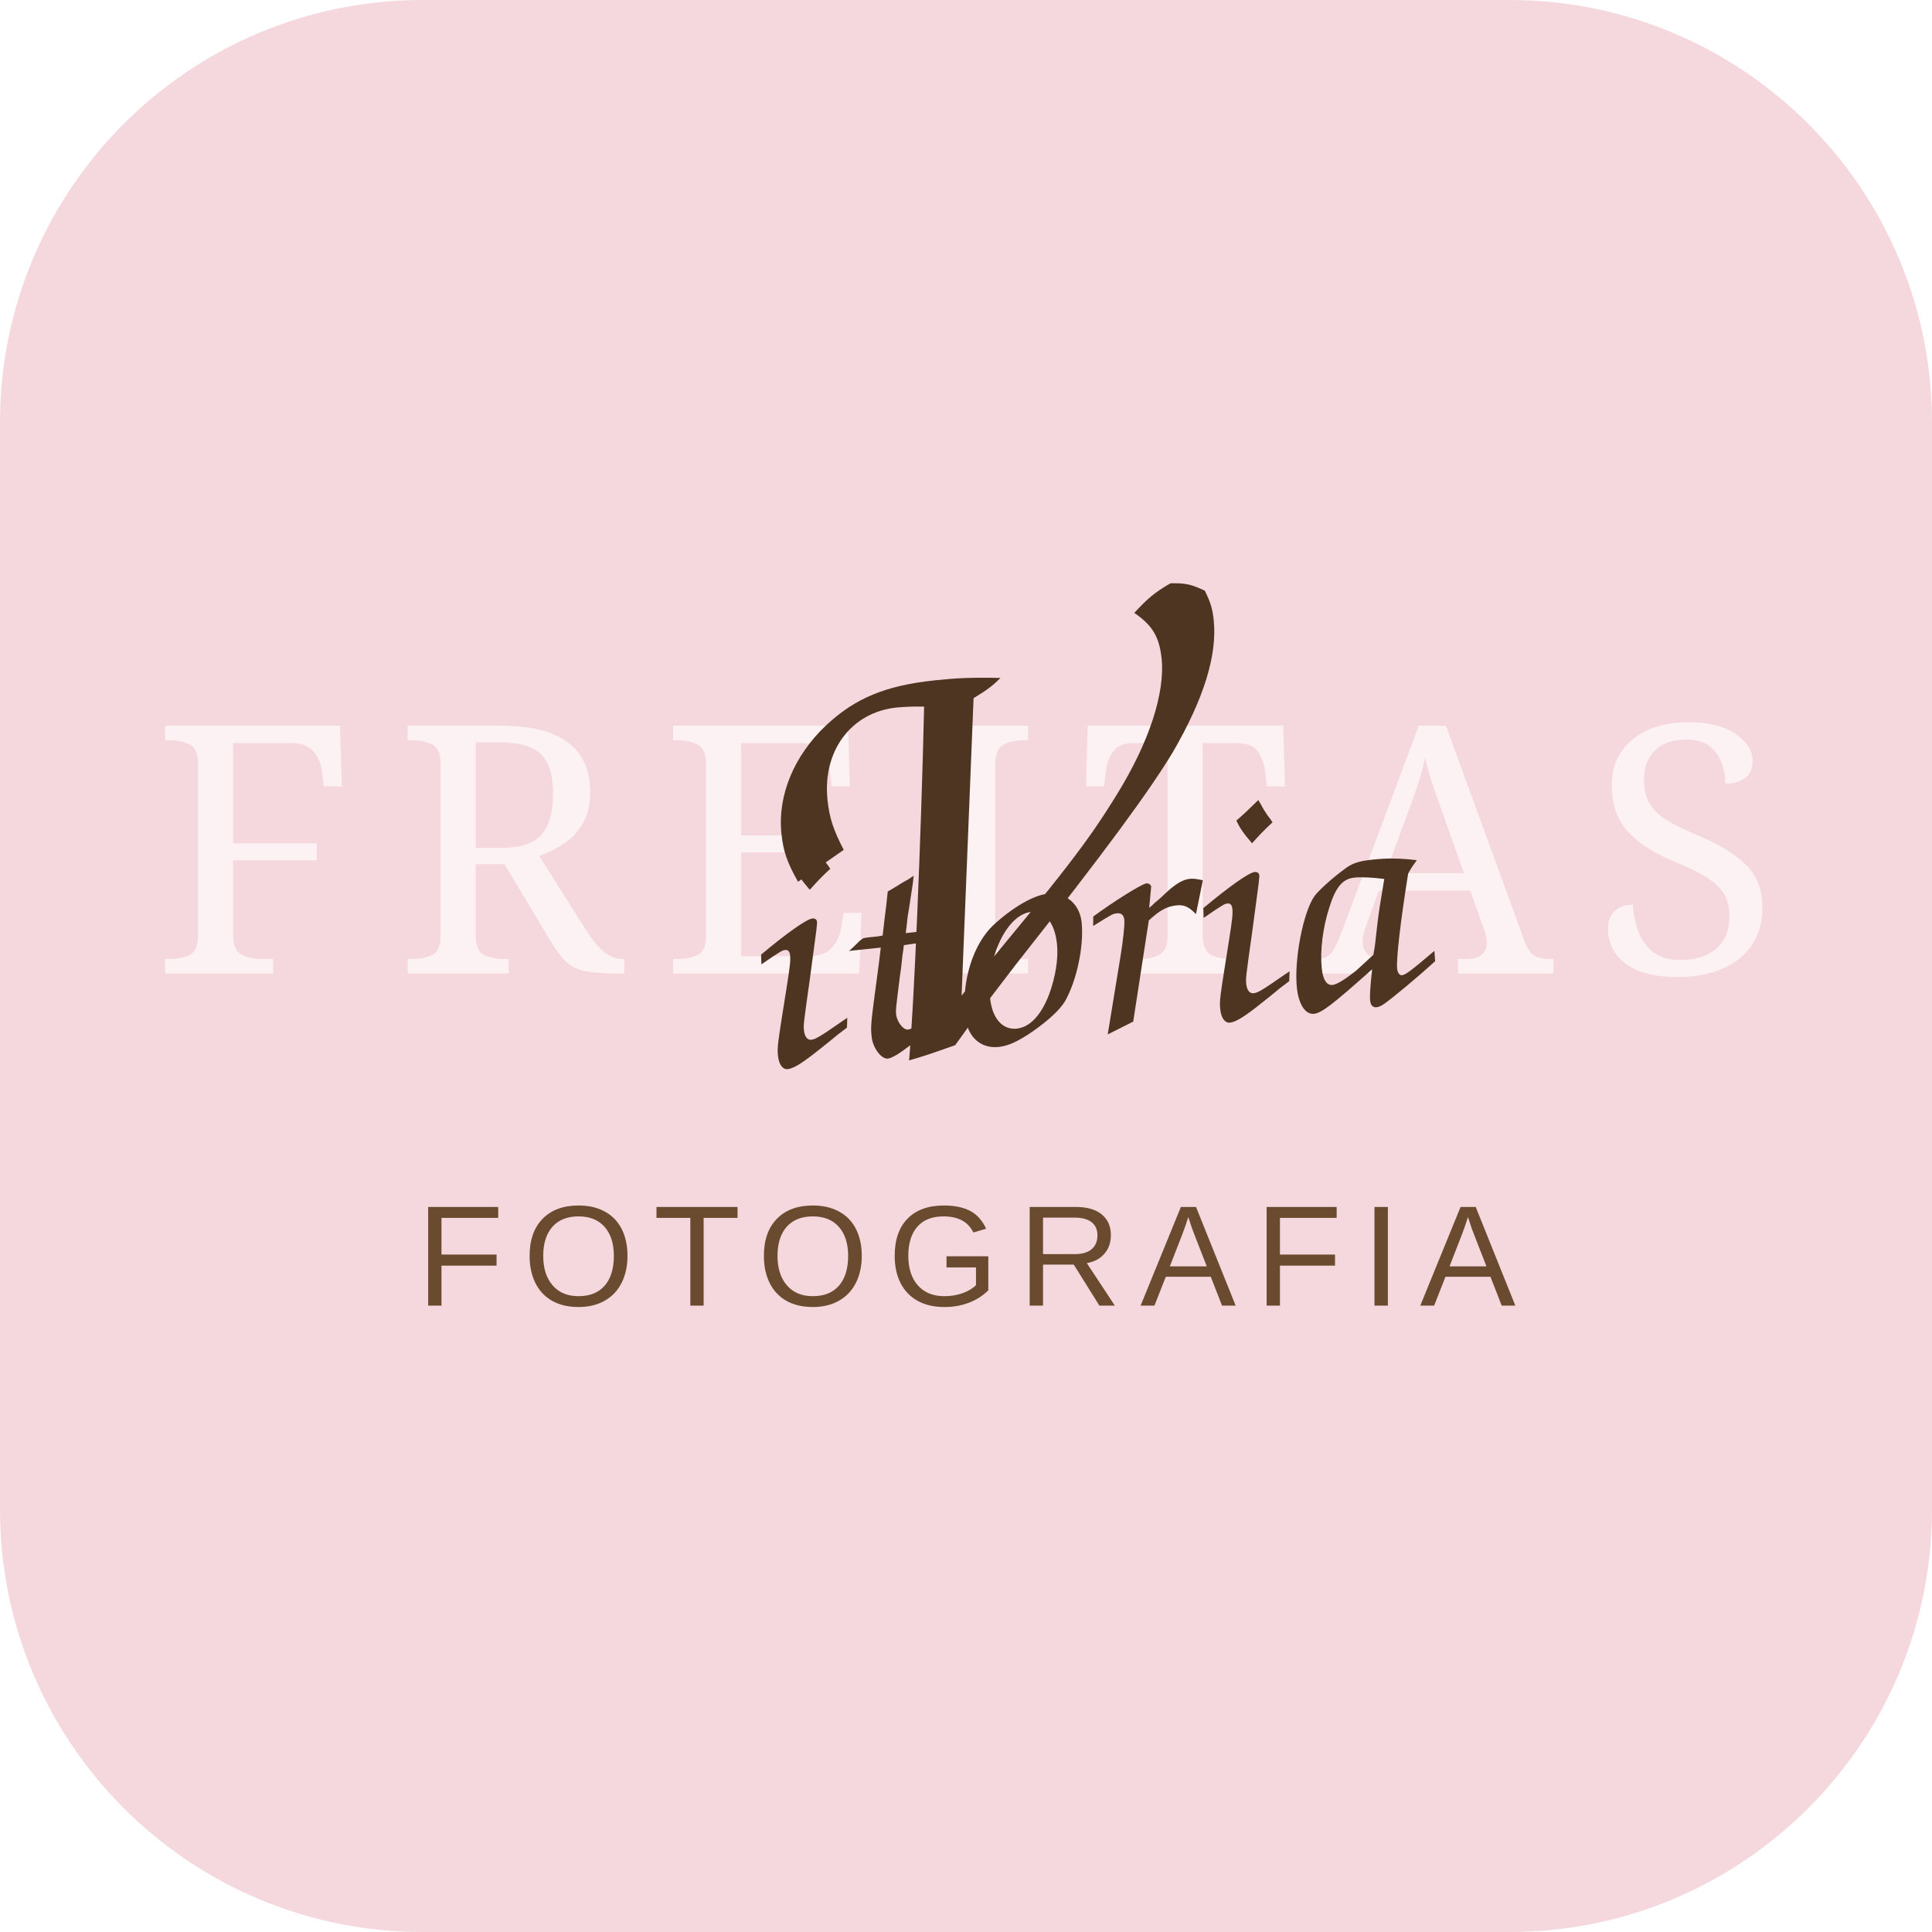
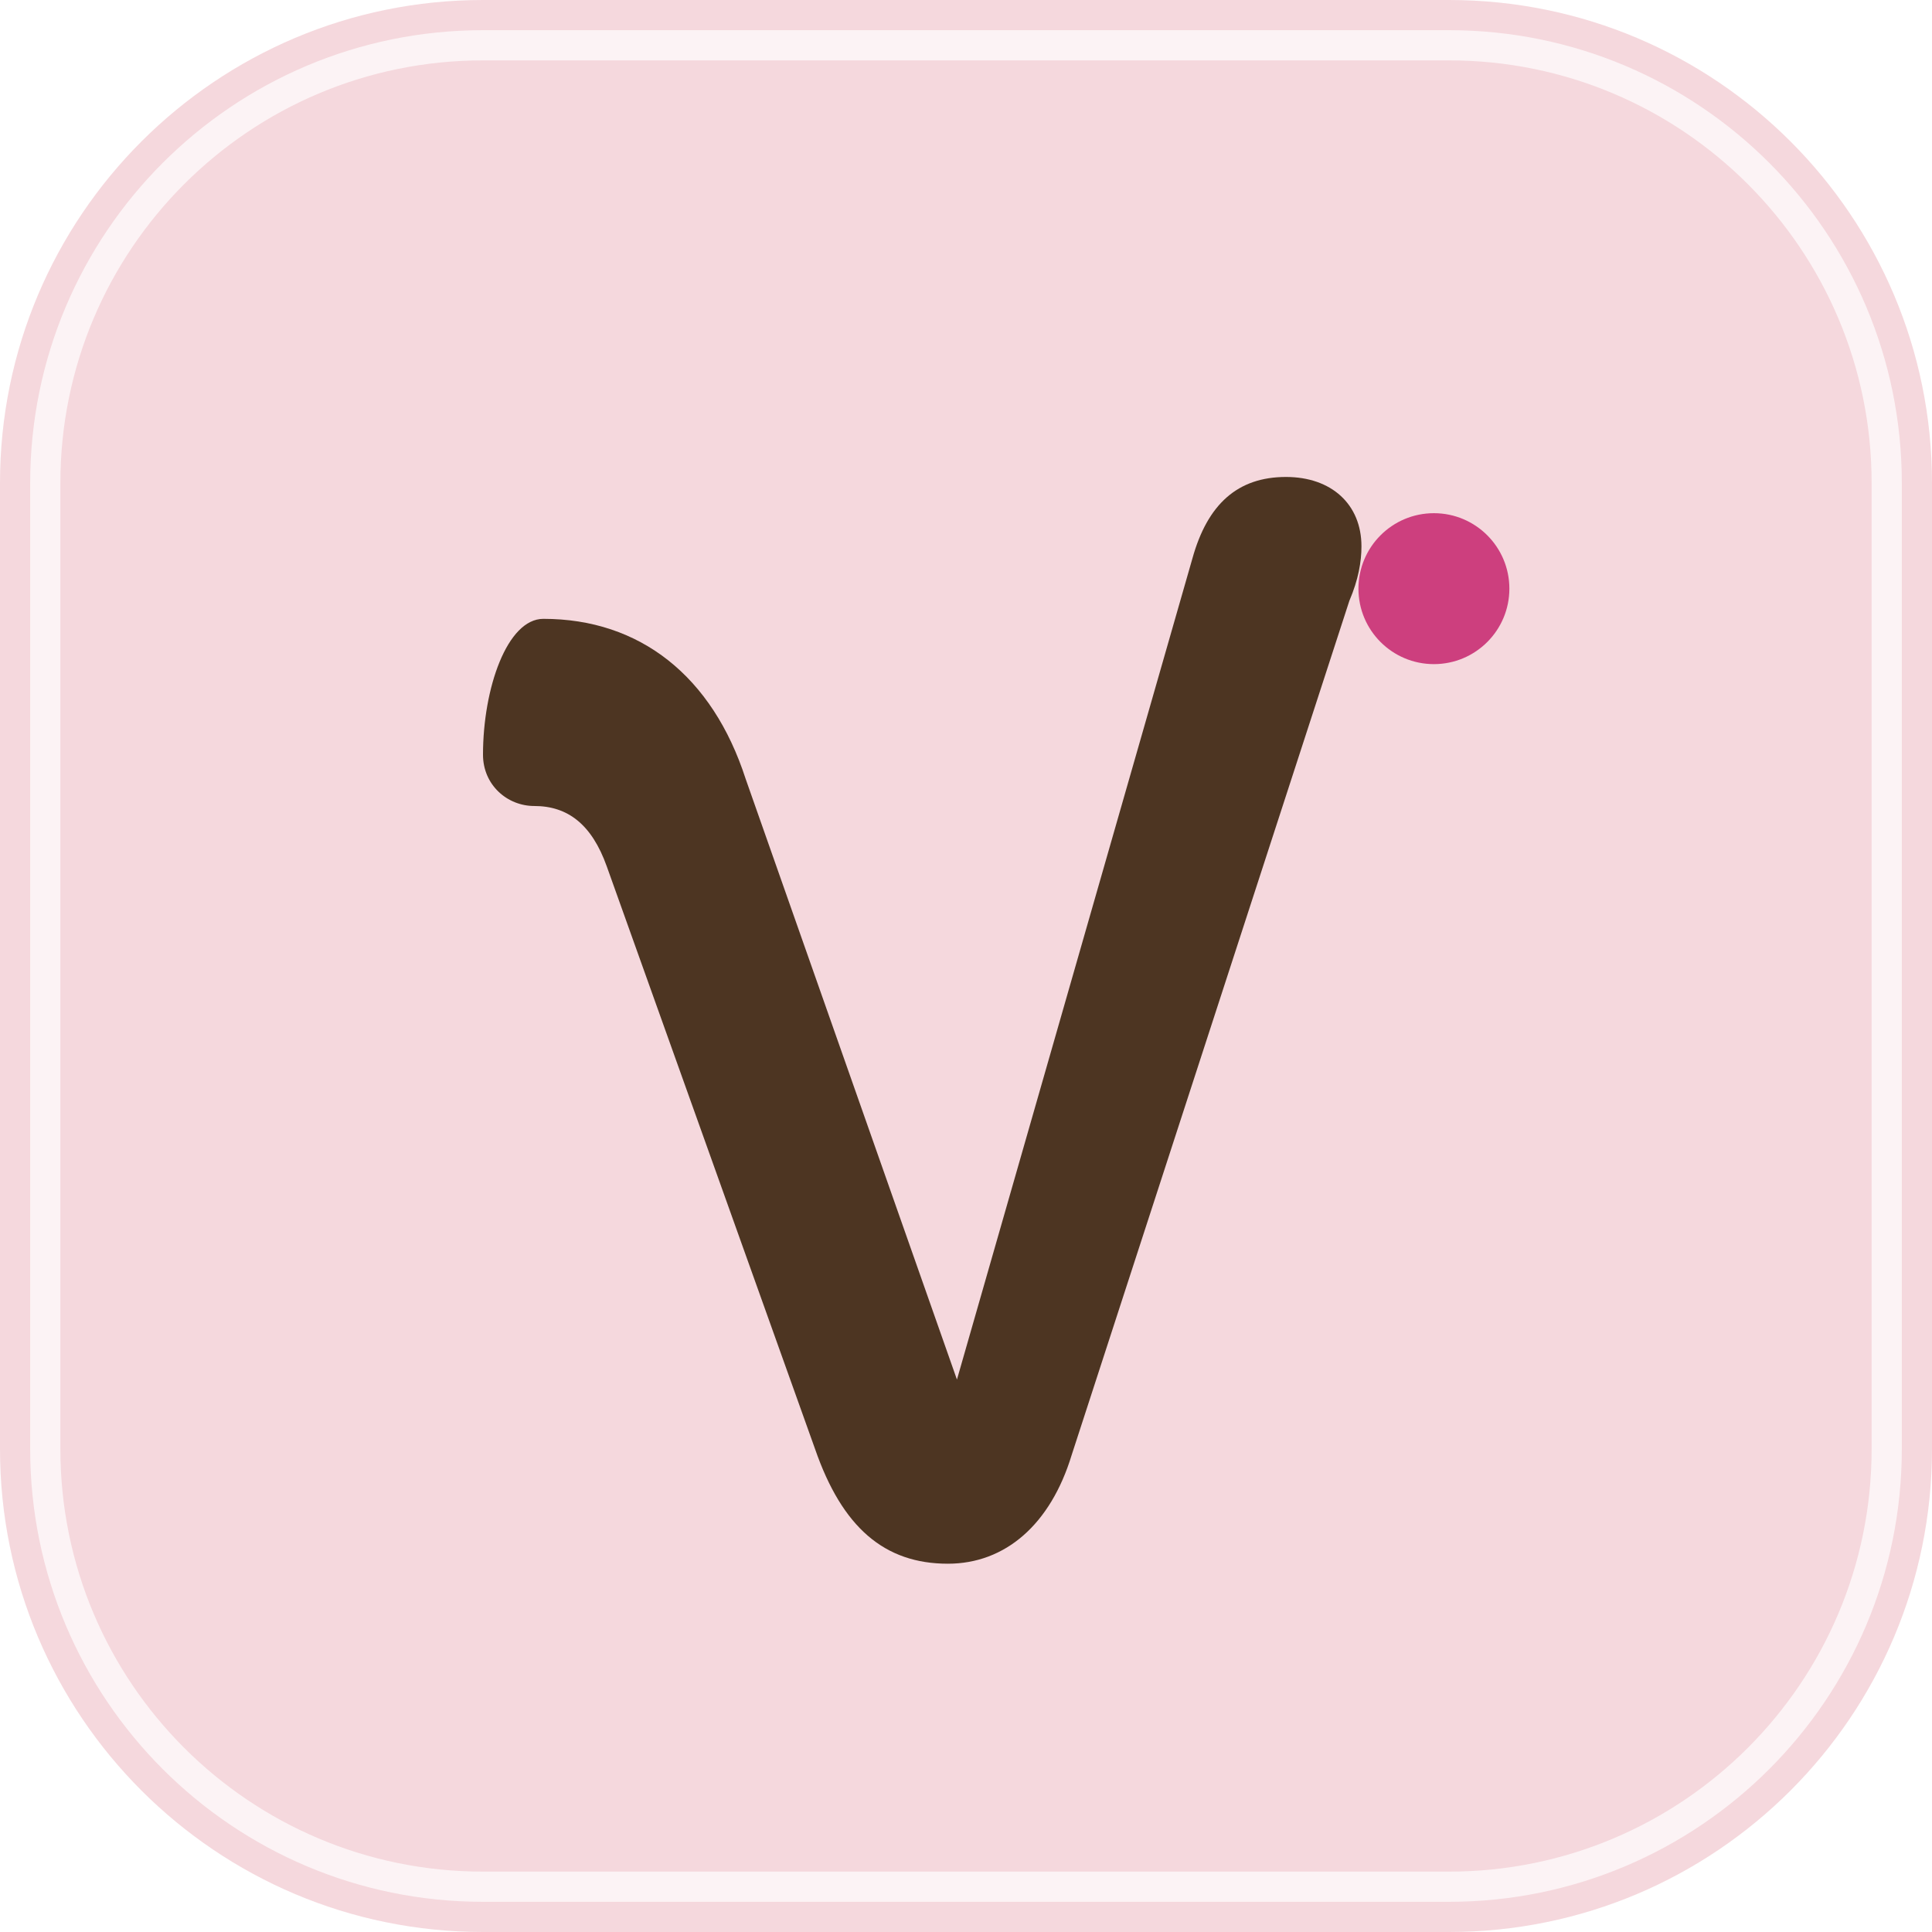
- <svg xmlns="http://www.w3.org/2000/svg" width="512" height="512" viewBox="0 0 512 512" fill="none">
-   <rect width="512" height="512" rx="112" fill="#f5d8dd" />
-   <text x="256" y="258" text-anchor="middle" font-family="Didot, Bodoni MT, Georgia, serif" font-size="92" letter-spacing="10" fill="rgba(255,255,255,0.66)">FREITAS</text>
-   <text x="250" y="278" text-anchor="middle" font-family="'Snell Roundhand','Brush Script MT','Apple Chancery','Segoe Script',cursive" font-size="170" fill="#4d3522" transform="rotate(-6 250 278)">V</text>
-   <text x="286" y="274" text-anchor="middle" font-family="'Snell Roundhand','Brush Script MT','Apple Chancery','Segoe Script',cursive" font-size="92" fill="#4d3522" transform="rotate(-6 286 274)">itoria</text>
-   <text x="256" y="346" text-anchor="middle" font-family="Montserrat, Avenir Next, Arial, sans-serif" font-size="38" letter-spacing="5" fill="#6a4b2f">FOTOGRAFIA</text>
+ <svg xmlns="http://www.w3.org/2000/svg" width="64" height="64" viewBox="0 0 64 64" fill="none">
+   <rect width="64" height="64" rx="16" fill="#f5d8dd" />
+   <rect x="1.5" y="1.5" width="61" height="61" rx="14.5" stroke="rgba(255,255,255,0.7)" />
+   <path d="M18 20.5C21.2 20.5 23.6 22.4 24.7 25.8L31.7 45.7L39.5 18.5C40 16.7 41 15.8 42.6 15.8C44.1 15.8 45.1 16.7 45.1 18.1C45.1 18.6 45 19.2 44.7 19.9L35.5 48.2C34.8 50.5 33.3 51.8 31.4 51.8C29.3 51.8 27.9 50.6 27 48L20.1 28.7C19.6 27.3 18.8 26.7 17.7 26.7C16.8 26.7 16 26 16 25C16 22.8 16.8 20.5 18 20.5Z" fill="#4d3522" />
+   <circle cx="47.5" cy="19.5" r="2.5" fill="#c92f74" fill-opacity="0.9" />
</svg>
